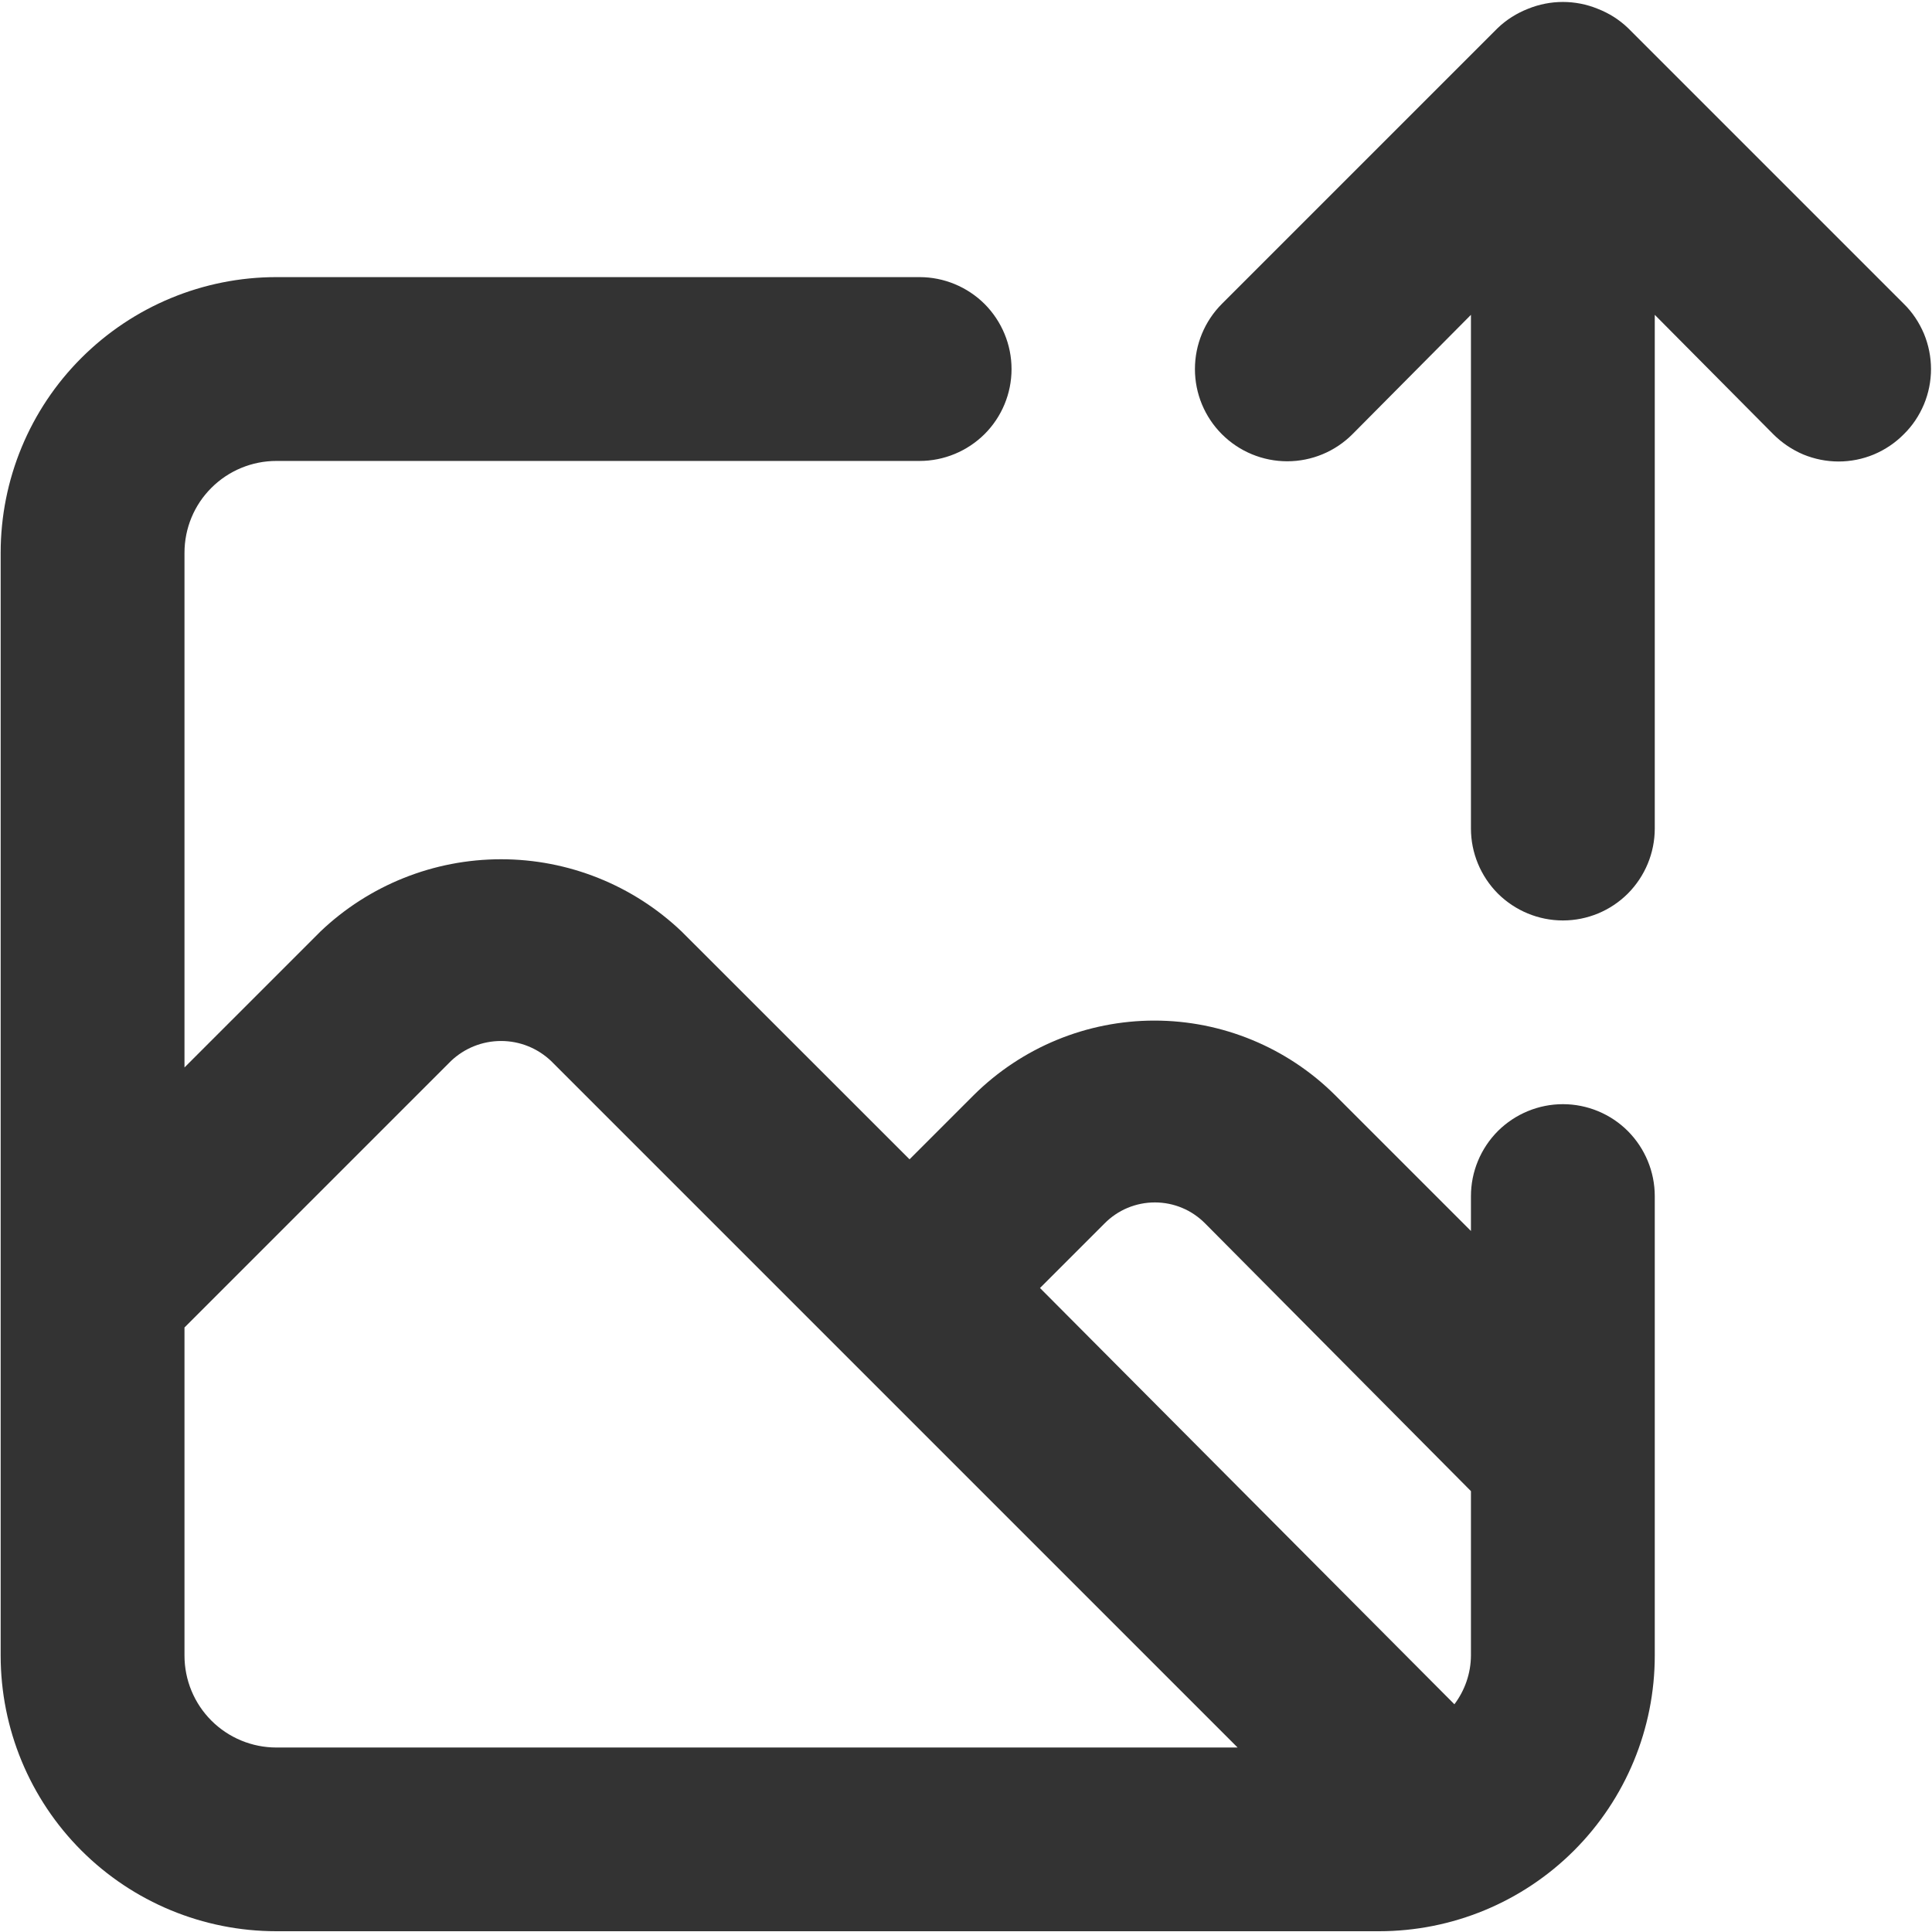
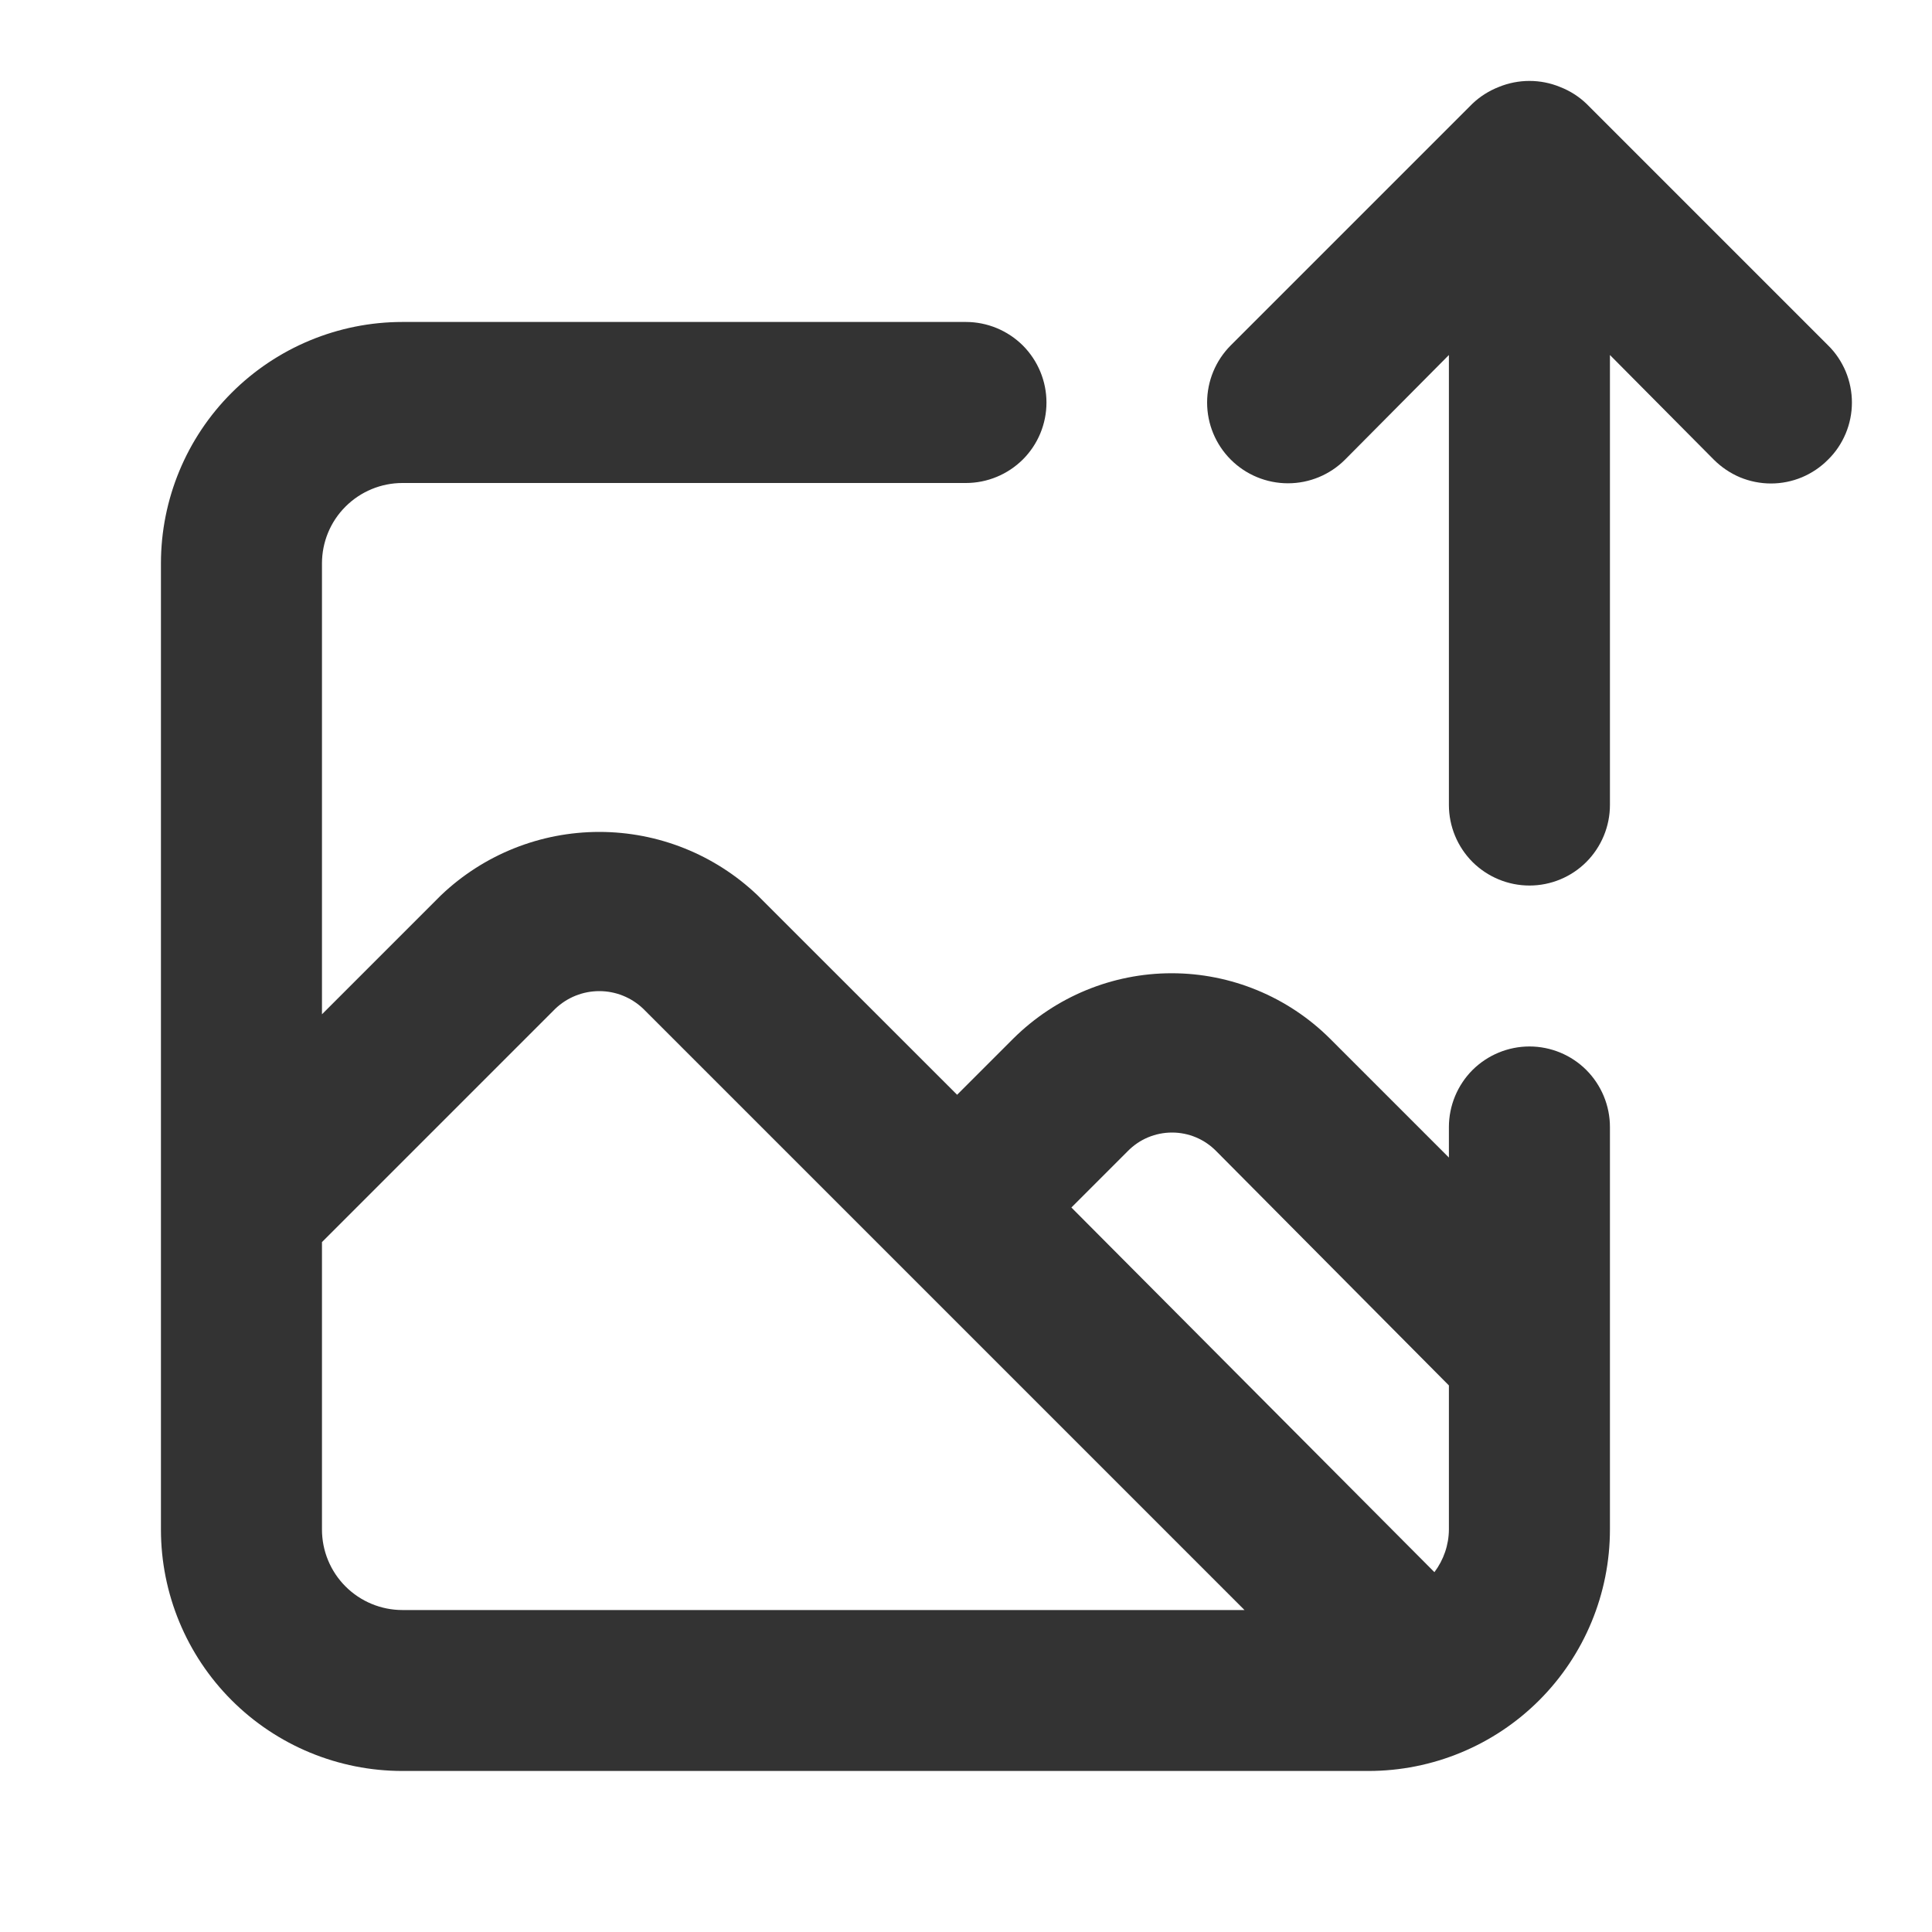
- <svg xmlns="http://www.w3.org/2000/svg" width="20" height="20" viewBox="1.66 0.82 17.52 17.52" fill="none">
+ <svg xmlns="http://www.w3.org/2000/svg" width="20" height="20" viewBox="0 0 20 20" fill="none">
  <path d="M15.833 10.833C15.612 10.833 15.4 10.921 15.243 11.077C15.087 11.234 14.999 11.446 14.999 11.667V11.983L13.766 10.75C13.331 10.318 12.742 10.075 12.129 10.075C11.515 10.075 10.927 10.318 10.491 10.75L9.908 11.333L7.841 9.267C7.399 8.846 6.813 8.612 6.204 8.612C5.594 8.612 5.008 8.846 4.566 9.267L3.333 10.5V5.833C3.333 5.612 3.42 5.4 3.577 5.244C3.733 5.088 3.945 5 4.166 5H9.999C10.22 5 10.432 4.912 10.589 4.756C10.745 4.6 10.833 4.388 10.833 4.167C10.833 3.946 10.745 3.734 10.589 3.577C10.432 3.421 10.22 3.333 9.999 3.333H4.166C3.503 3.333 2.867 3.597 2.398 4.066C1.929 4.534 1.666 5.17 1.666 5.833V15.833C1.666 16.496 1.929 17.132 2.398 17.601C2.867 18.07 3.503 18.333 4.166 18.333H14.166C14.829 18.333 15.465 18.07 15.934 17.601C16.403 17.132 16.666 16.496 16.666 15.833V11.667C16.666 11.446 16.578 11.234 16.422 11.077C16.266 10.921 16.054 10.833 15.833 10.833ZM4.166 16.667C3.945 16.667 3.733 16.579 3.577 16.423C3.42 16.266 3.333 16.054 3.333 15.833V12.858L5.749 10.442C5.872 10.325 6.034 10.26 6.204 10.26C6.373 10.26 6.535 10.325 6.658 10.442L9.299 13.083L12.883 16.667H4.166ZM14.999 15.833C14.998 15.993 14.945 16.147 14.849 16.275L11.091 12.5L11.674 11.917C11.734 11.856 11.805 11.807 11.884 11.774C11.963 11.741 12.047 11.724 12.133 11.724C12.218 11.724 12.303 11.741 12.381 11.774C12.46 11.807 12.531 11.856 12.591 11.917L14.999 14.342V15.833ZM18.924 3.575L16.424 1.075C16.345 0.999 16.252 0.94 16.149 0.9C15.947 0.817 15.719 0.817 15.516 0.9C15.414 0.94 15.32 0.999 15.241 1.075L12.741 3.575C12.584 3.732 12.496 3.945 12.496 4.167C12.496 4.389 12.584 4.601 12.741 4.758C12.898 4.915 13.111 5.003 13.333 5.003C13.555 5.003 13.767 4.915 13.924 4.758L14.999 3.675V8.333C14.999 8.554 15.087 8.766 15.243 8.923C15.4 9.079 15.612 9.167 15.833 9.167C16.054 9.167 16.266 9.079 16.422 8.923C16.578 8.766 16.666 8.554 16.666 8.333V3.675L17.741 4.758C17.819 4.836 17.911 4.898 18.012 4.941C18.114 4.983 18.223 5.005 18.333 5.005C18.443 5.005 18.552 4.983 18.653 4.941C18.755 4.898 18.847 4.836 18.924 4.758C19.003 4.681 19.064 4.589 19.107 4.487C19.149 4.386 19.171 4.277 19.171 4.167C19.171 4.057 19.149 3.948 19.107 3.846C19.064 3.745 19.003 3.652 18.924 3.575Z" fill="#333333" />
</svg>
